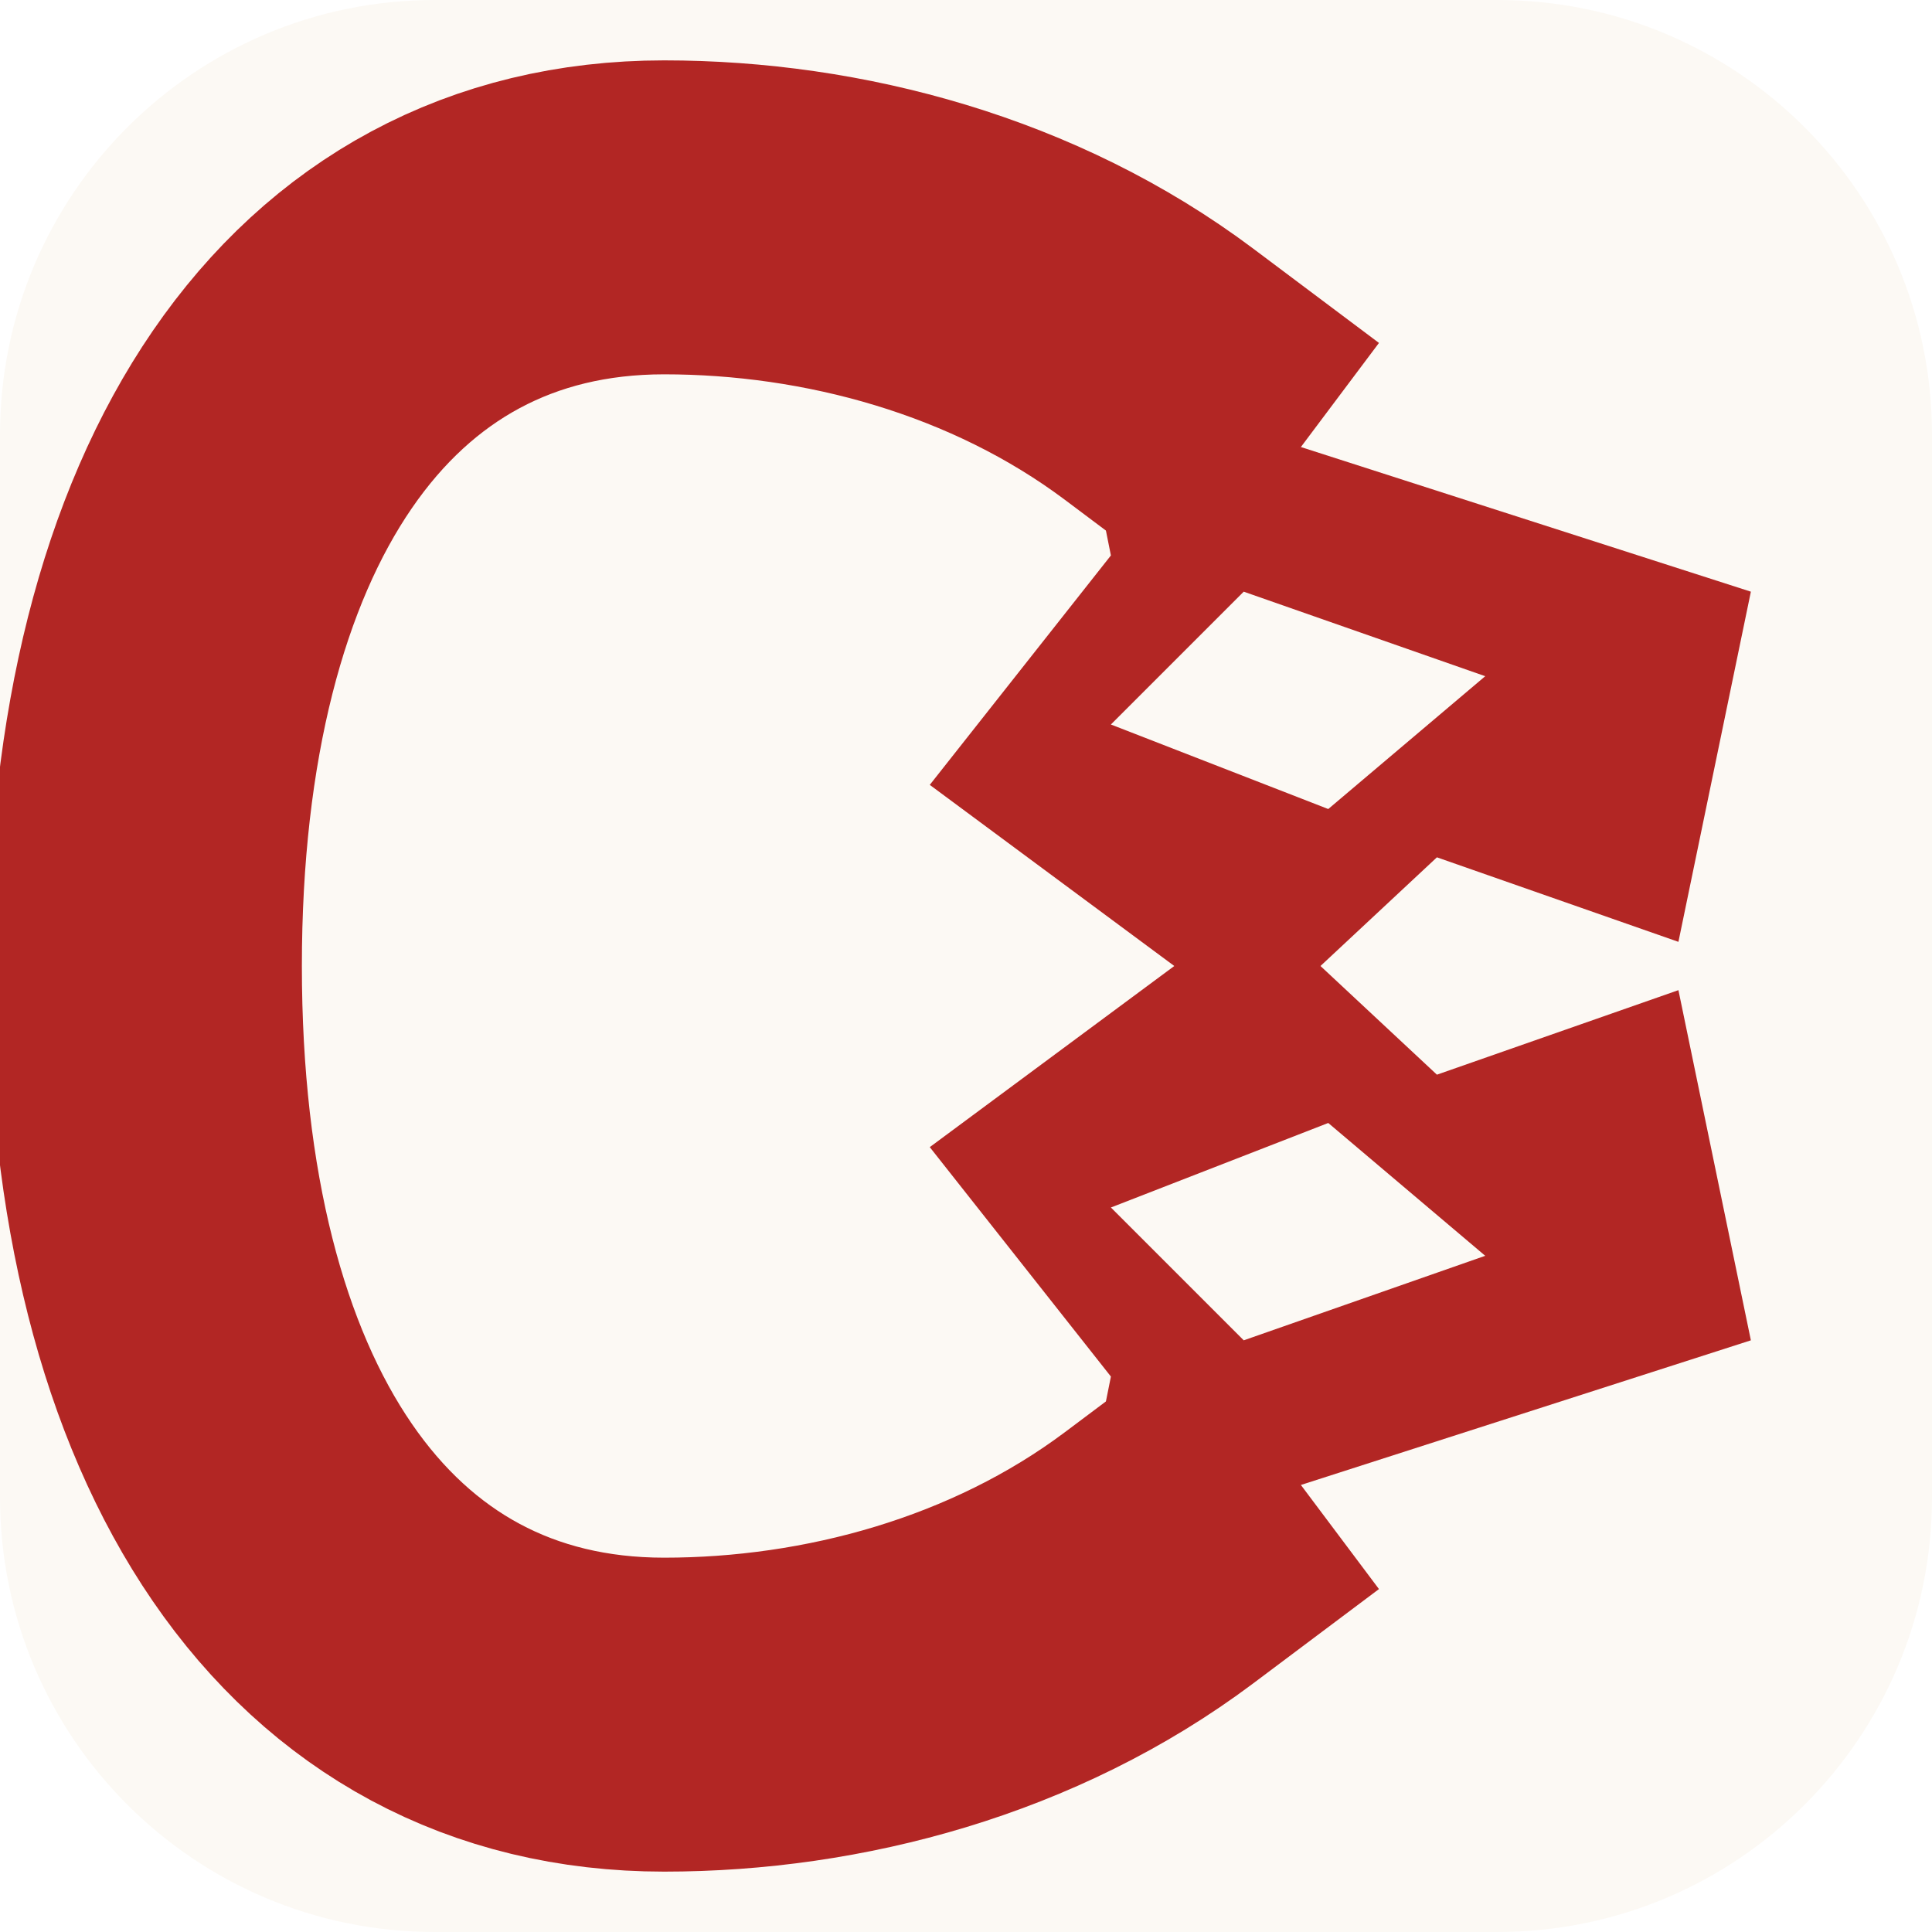
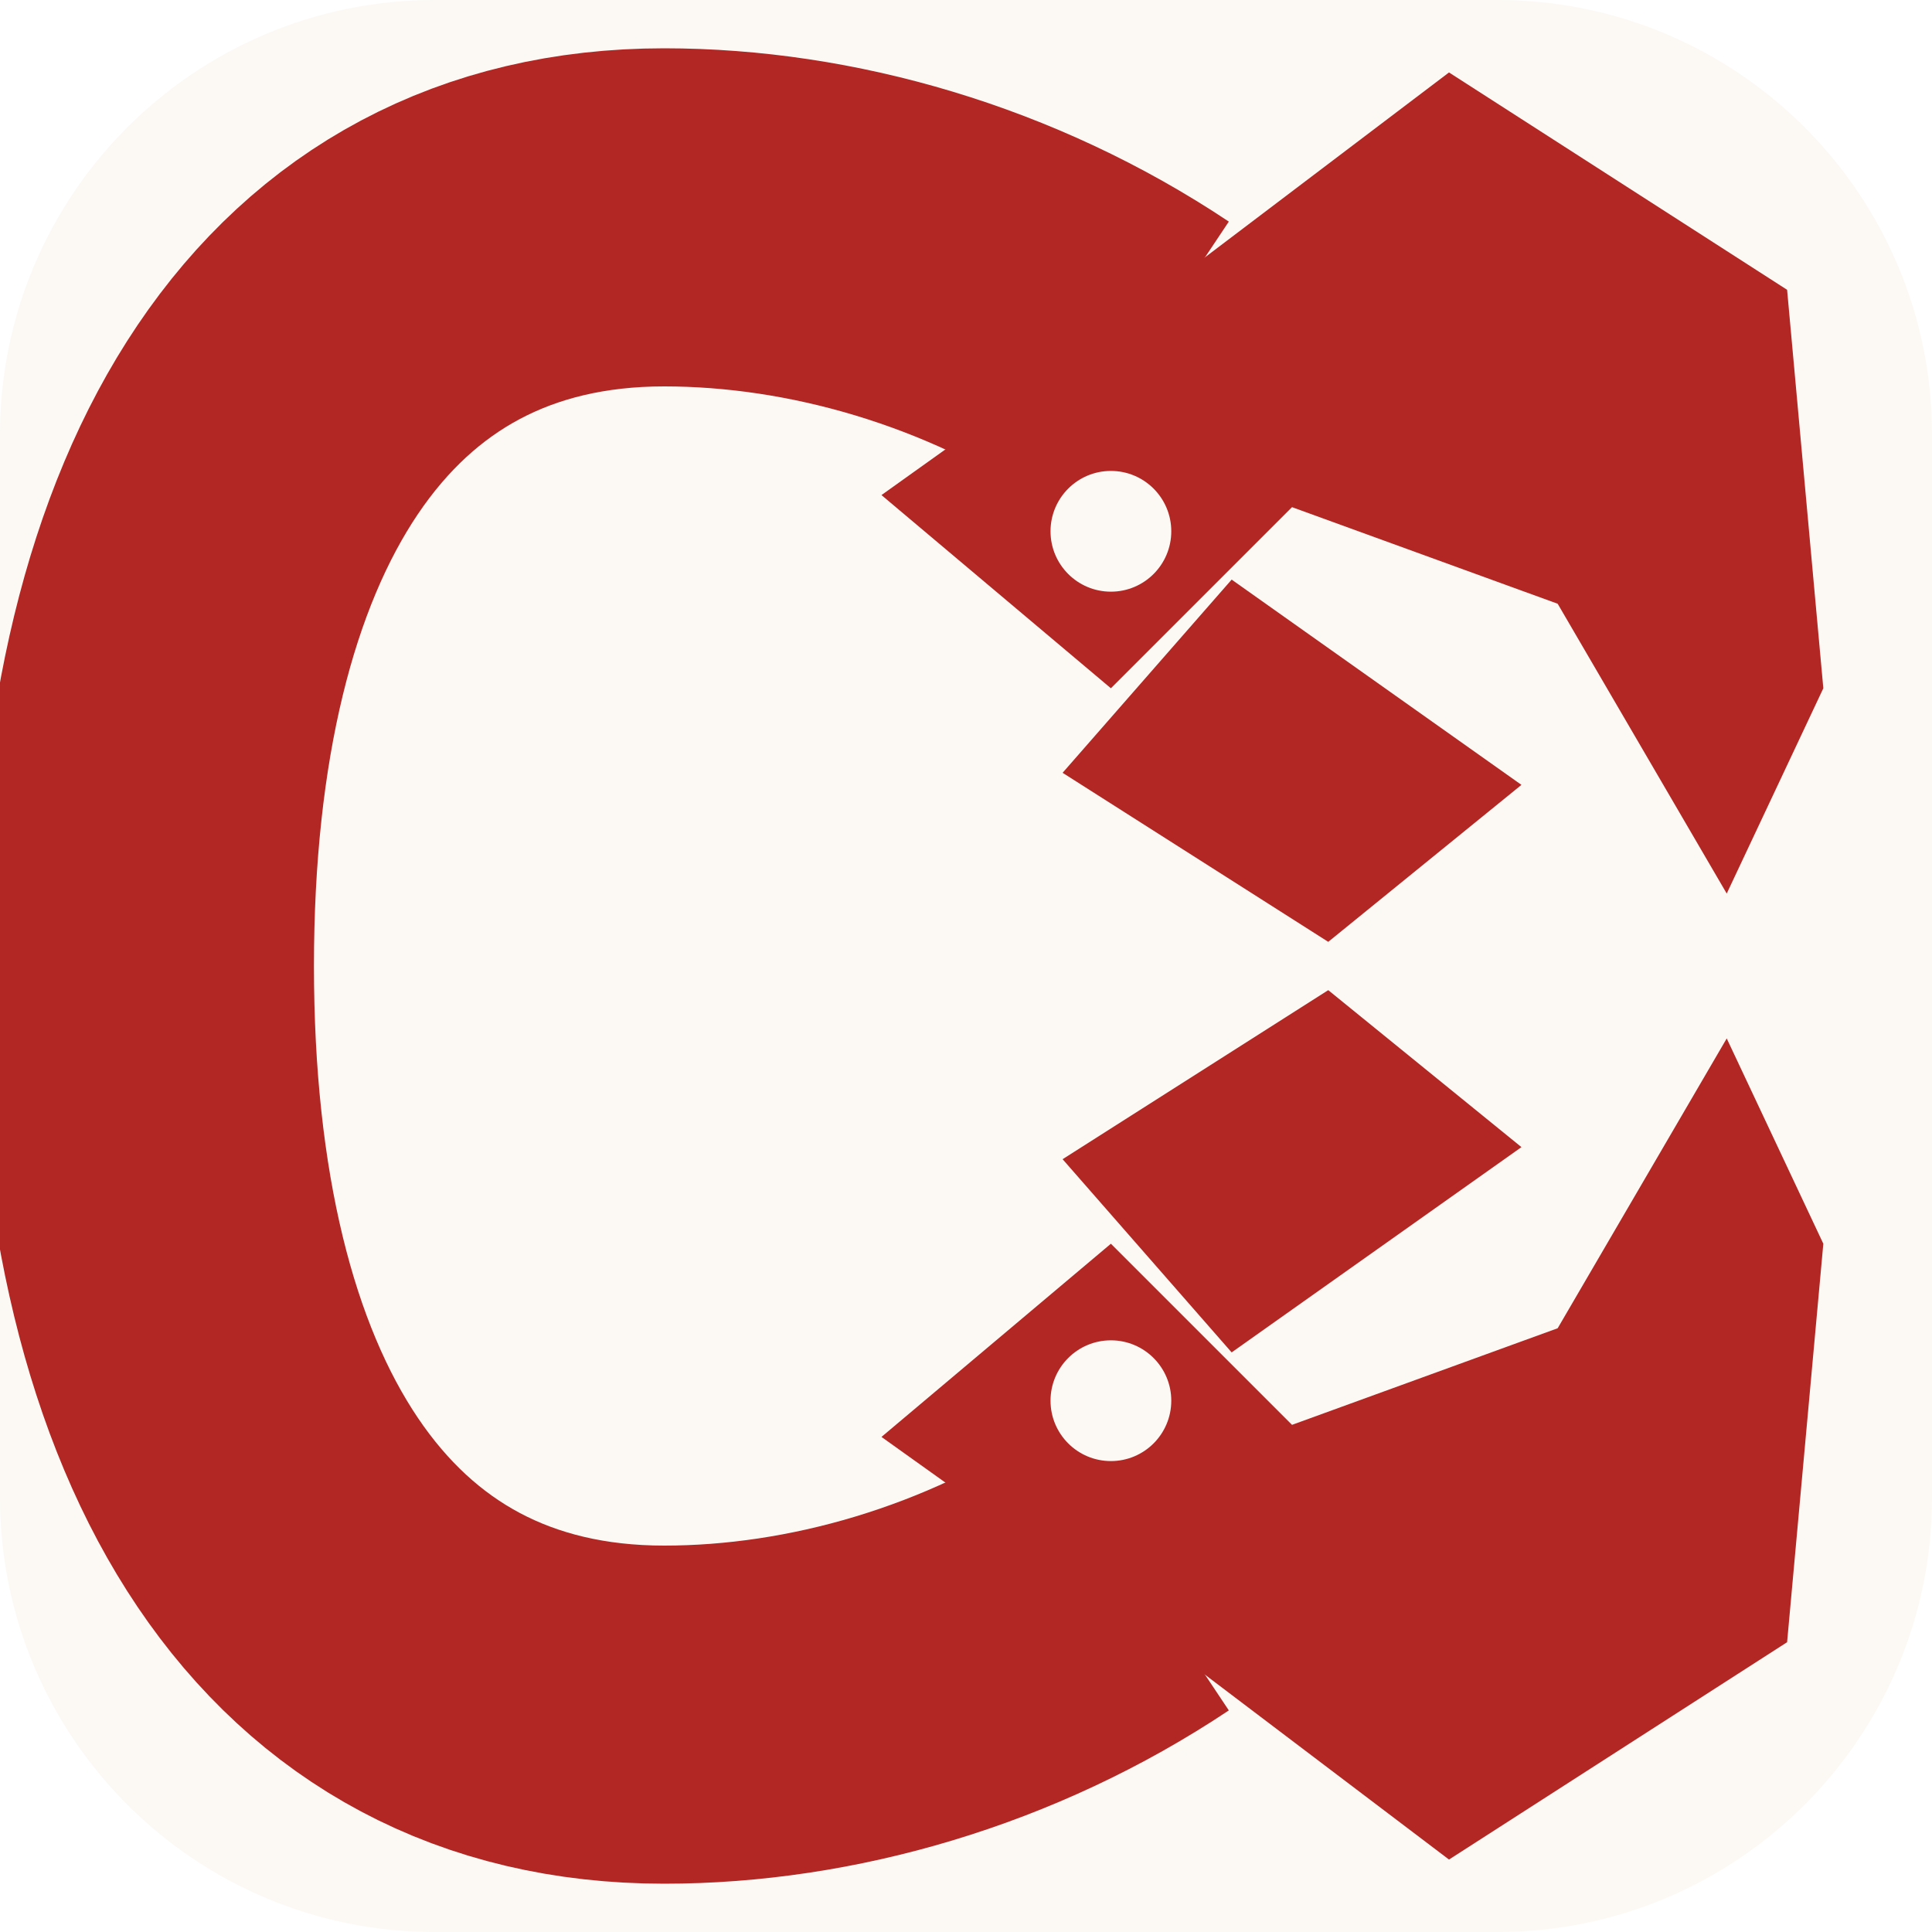
<svg xmlns="http://www.w3.org/2000/svg" width="160" height="160" viewBox="0 0 160 160" fill="none">
  <rect width="160" height="160" rx="36" fill="#FCF9F4" />
-   <path d="M96 31C84 22 69 18 55 18C28 18 12 42 12 80C12 118 28 142 55 142C69 142 84 138 96 129" stroke="#B22624" stroke-width="26" stroke-linecap="square" stroke-linejoin="miter" />
-   <path d="M89 31L145 49L139 78L119 71L104 85L77 65L92 46Z M103 49L123 56L110 67L92 60Z" fill="#B22624" fill-rule="evenodd" clip-rule="evenodd" />
-   <path d="M89 129L145 111L139 82L119 89L104 75L77 95L92 114Z M103 111L123 104L110 93L92 100Z" fill="#B22624" fill-rule="evenodd" clip-rule="evenodd" />
+   <path d="M94 30C82 22 68 18 55 18C27 18 12 42 12 80C12 118 27 142 55 142C68 142 82 138 94 130" stroke="#B22624" stroke-width="28" stroke-linecap="butt" stroke-linejoin="miter" />
+   <path d="M87 31L120 6L148 24L151 57L143 74L129 50L107 42L92 57L73 41Z M92 39A5 5 0 1 0 92 49A5 5 0 1 0 92 39Z" fill="#B22624" fill-rule="evenodd" clip-rule="evenodd" />
+   <path d="M87 129L120 154L148 136L151 103L143 86L129 110L107 118L92 103L73 119Z M92 111A5 5 0 1 0 92 121A5 5 0 1 0 92 111Z" fill="#B22624" fill-rule="evenodd" clip-rule="evenodd" />
+   <path d="M102 48L126 65L110 78L88 64Z" fill="#B22624" />
+   <path d="M102 112L126 95L110 82L88 96Z" fill="#B22624" />
</svg>
